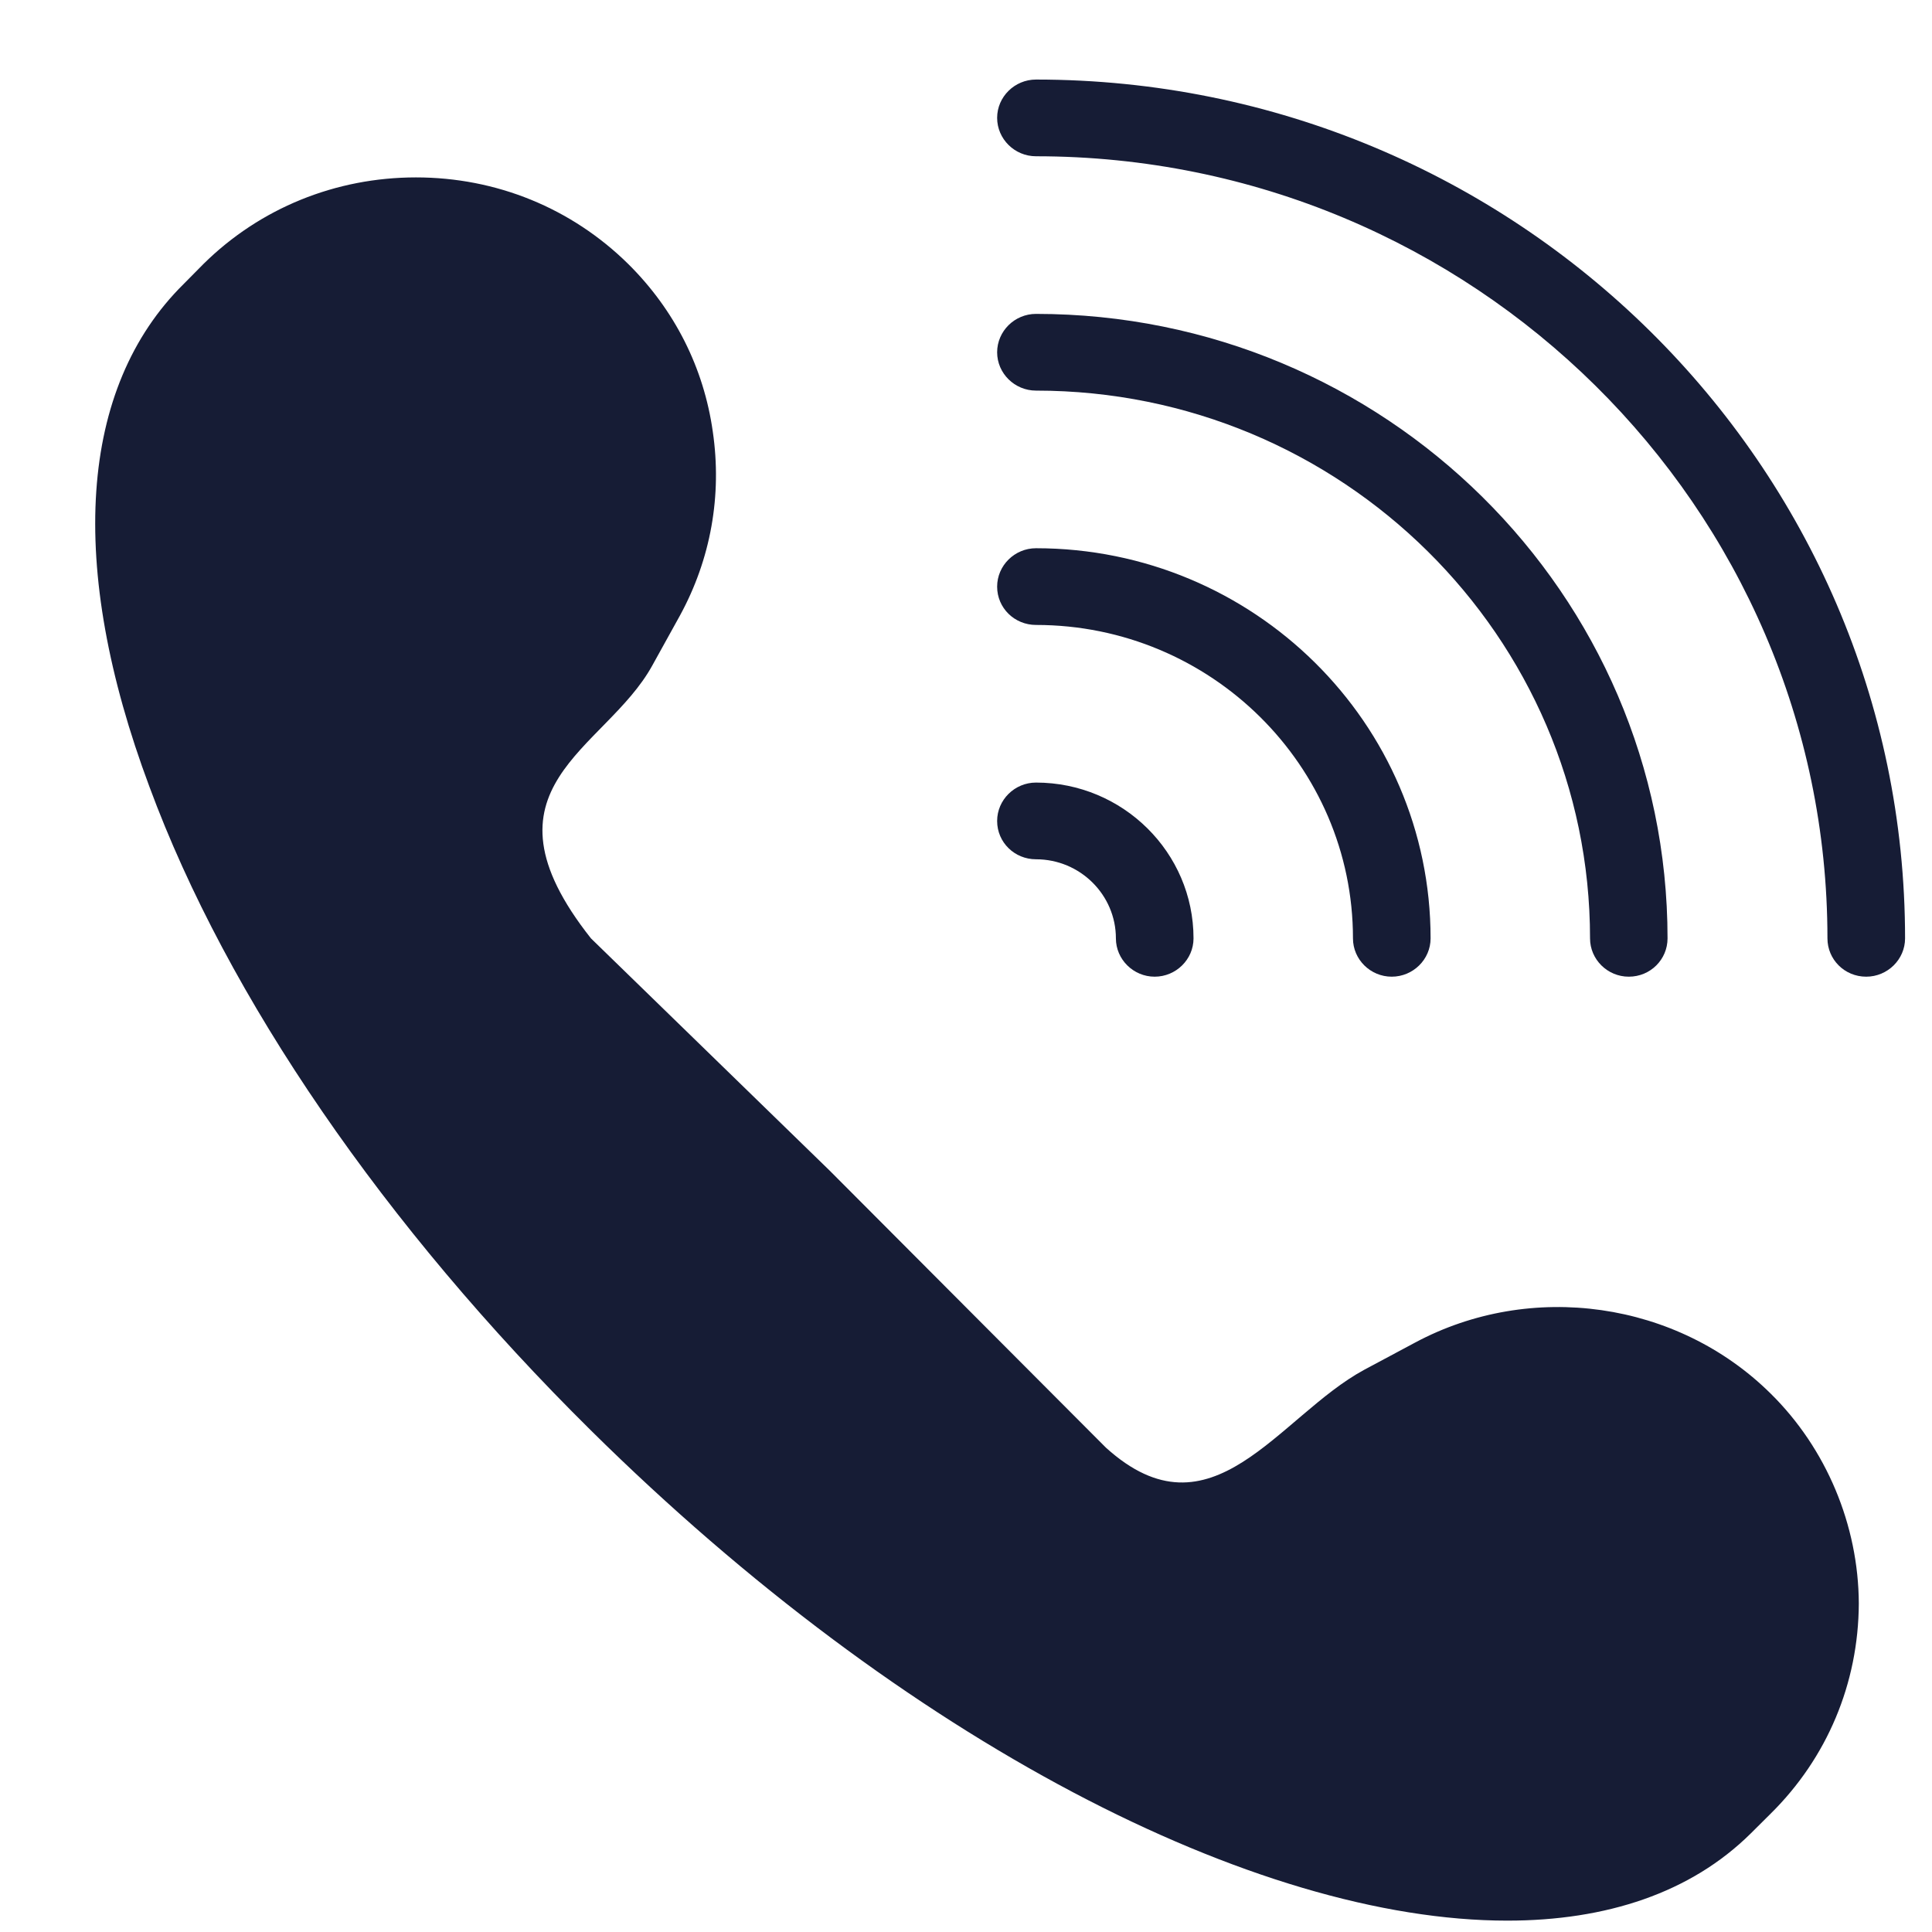
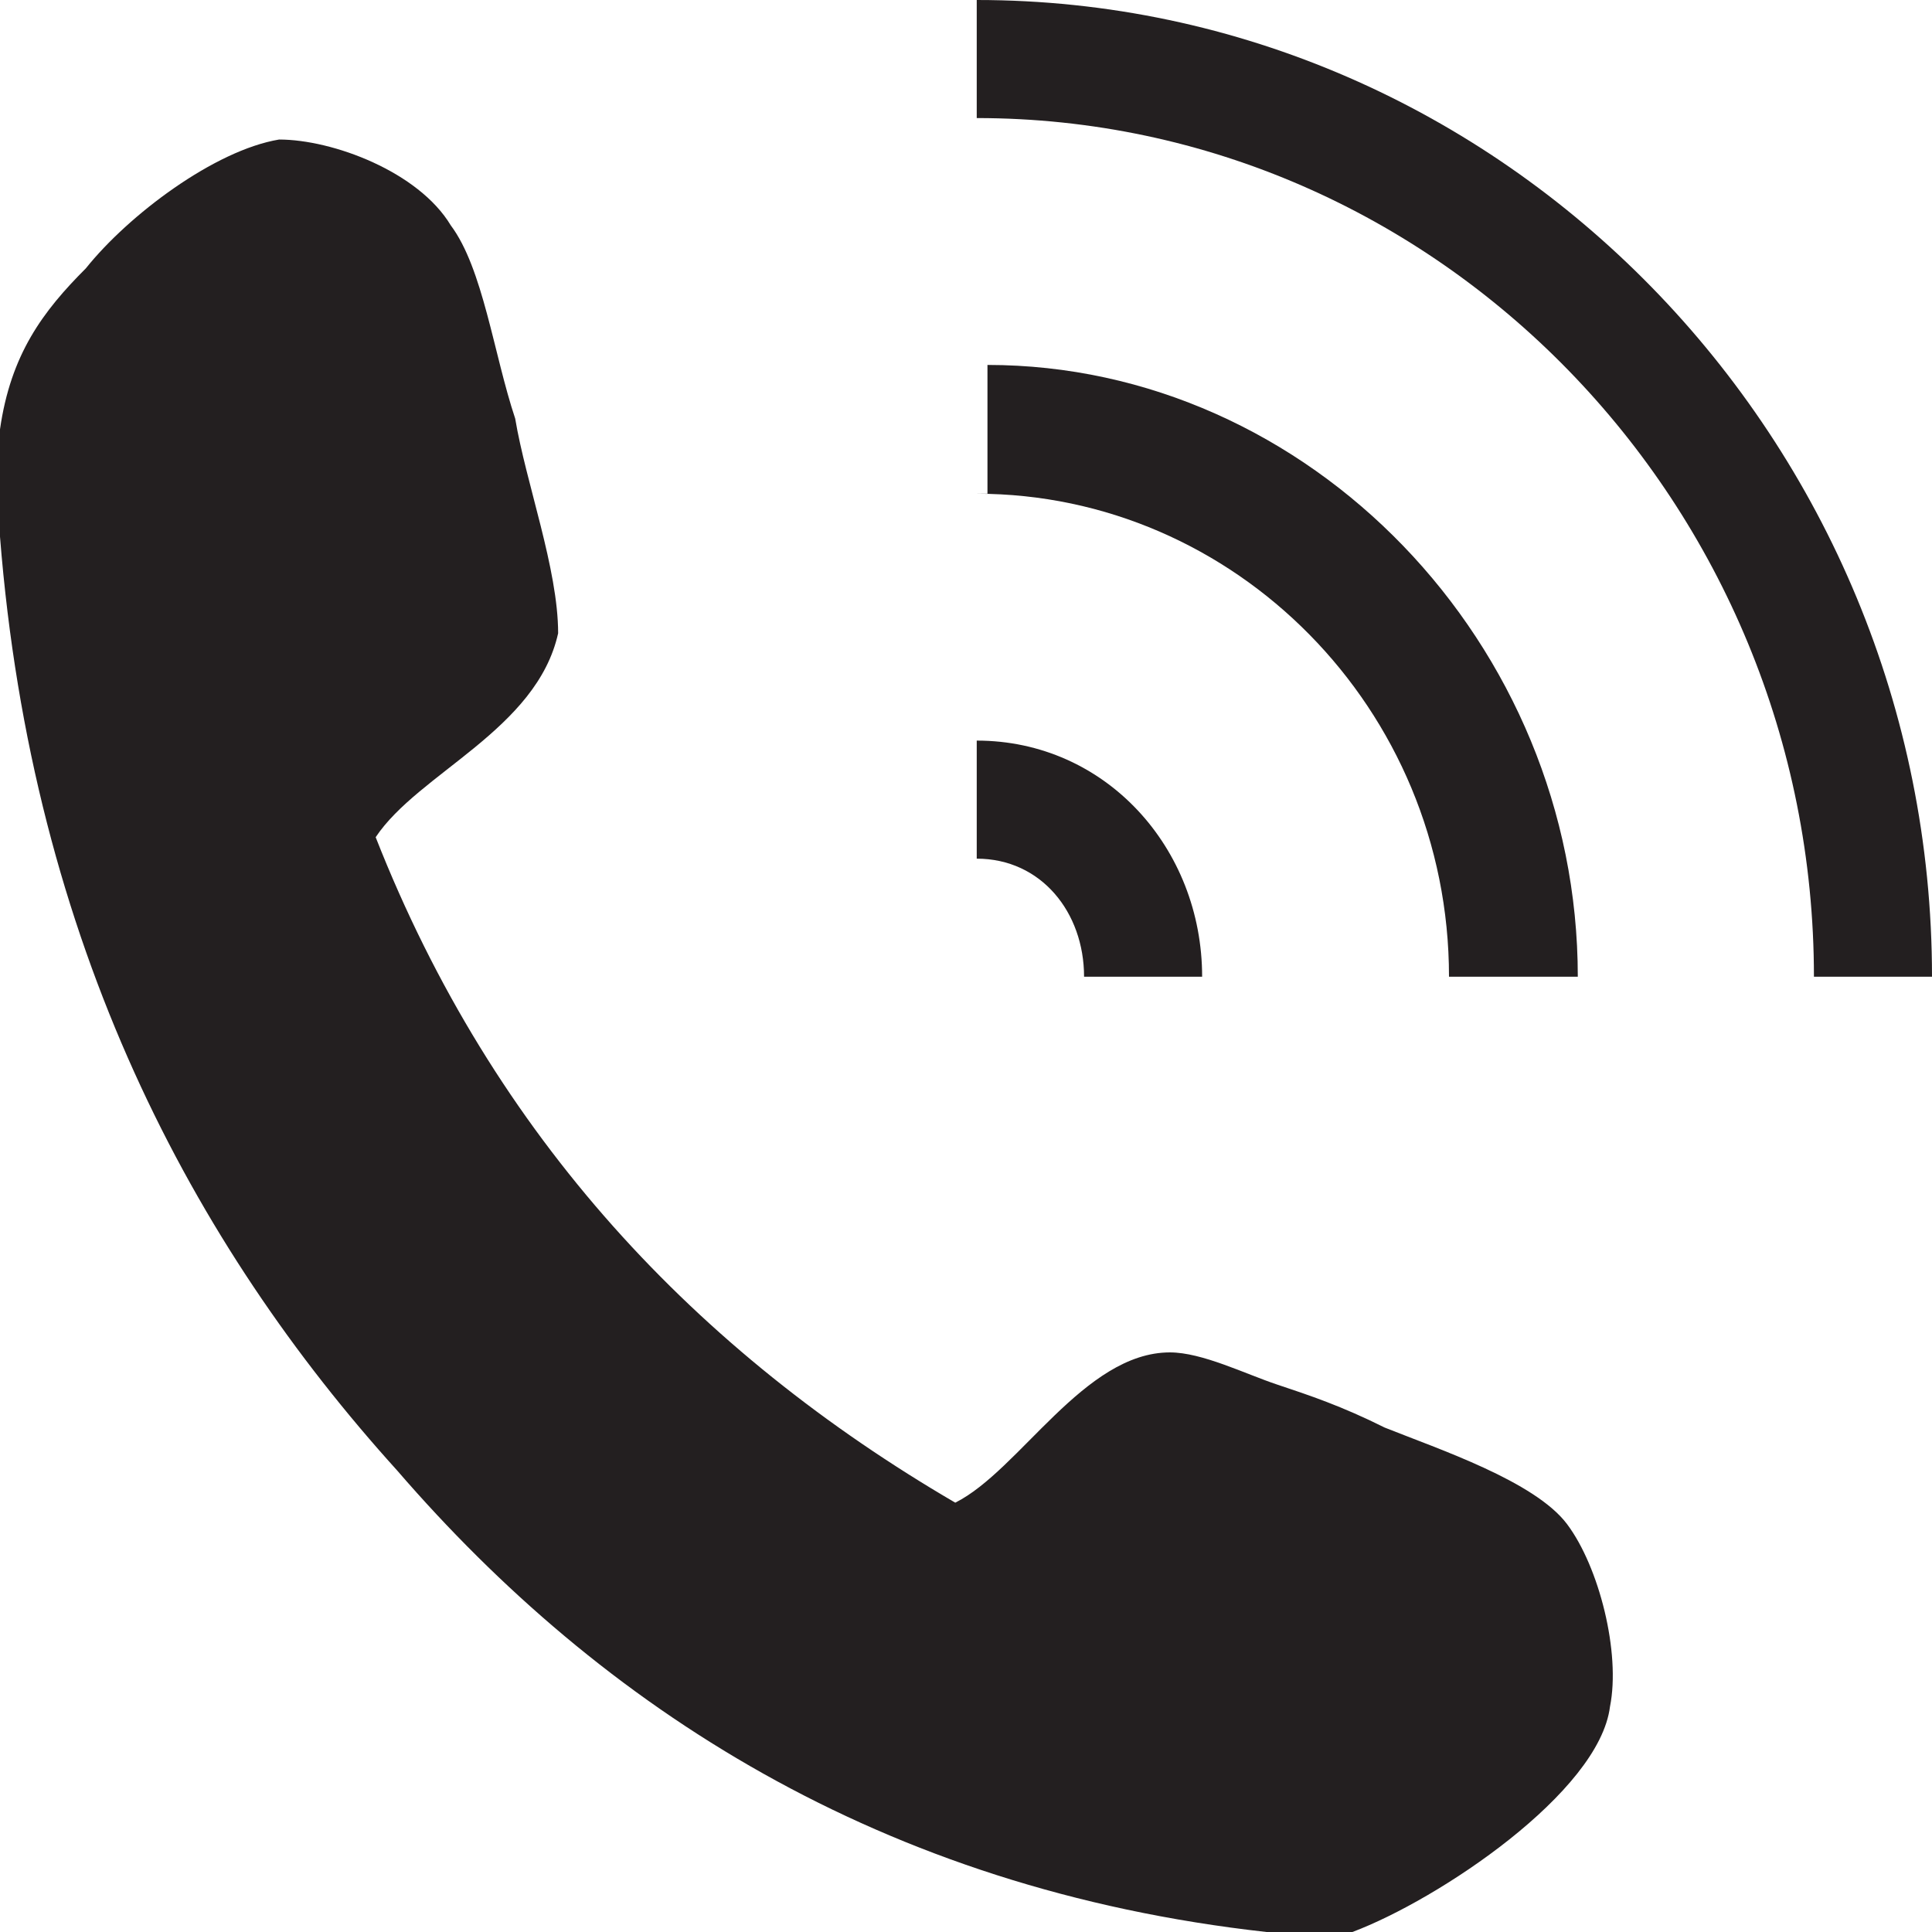
- <svg xmlns="http://www.w3.org/2000/svg" width="17" height="17" viewBox="0 0 17 17" fill="none">
-   <path d="M8.774 7.224C8.774 7.413 8.928 7.561 9.116 7.561C9.505 7.561 9.819 7.875 9.819 8.257C9.819 8.442 9.973 8.594 10.16 8.594C10.348 8.594 10.502 8.442 10.502 8.257C10.502 7.501 9.88 6.886 9.116 6.886C8.928 6.886 8.774 7.038 8.774 7.224ZM14.332 8.594C14.523 8.594 14.673 8.442 14.673 8.257C14.673 5.226 12.181 2.762 9.116 2.762C8.928 2.762 8.774 2.914 8.774 3.1C8.774 3.285 8.928 3.437 9.116 3.437C11.806 3.437 13.991 5.601 13.991 8.257C13.991 8.442 14.144 8.594 14.332 8.594Z" fill="#161C35" />
-   <path d="M11.905 8.257C11.905 8.442 12.058 8.594 12.246 8.594C12.434 8.594 12.588 8.442 12.588 8.257C12.588 6.363 11.031 4.824 9.116 4.824C8.928 4.824 8.774 4.976 8.774 5.162C8.774 5.351 8.928 5.499 9.116 5.499C10.655 5.499 11.905 6.738 11.905 8.257ZM9.116 0.7C8.928 0.7 8.774 0.852 8.774 1.037C8.774 1.223 8.928 1.375 9.116 1.375C12.956 1.375 16.08 4.463 16.08 8.257C16.08 8.442 16.23 8.594 16.421 8.594C16.609 8.594 16.763 8.442 16.763 8.257C16.763 4.088 13.332 0.7 9.116 0.7ZM12.451 11.814L12.004 12.053C11.249 12.462 10.662 13.581 9.731 12.738L7.3 10.3L5.2 8.257C4.145 6.923 5.326 6.606 5.739 5.857L5.982 5.418C6.255 4.919 6.354 4.358 6.272 3.798C6.193 3.238 5.937 2.728 5.528 2.323C5.029 1.831 4.367 1.561 3.66 1.561C2.954 1.561 2.288 1.831 1.79 2.323L1.616 2.499C0.694 3.41 0.588 4.979 1.315 6.923C2.001 8.78 3.384 10.791 5.2 12.587C7.969 15.324 11.051 16.9 13.263 16.9C14.137 16.9 14.878 16.654 15.404 16.134L15.581 15.958C16.076 15.469 16.353 14.814 16.356 14.109C16.353 13.42 16.07 12.745 15.581 12.263C14.759 11.449 13.472 11.267 12.451 11.814Z" fill="#161C35" />
+ <svg xmlns="http://www.w3.org/2000/svg" version="1.1" id="Layer_1" x="0" y="0" viewBox="0 0 18 18" xml:space="preserve">
+   <style>.st0{fill:#231f20}</style>
+   <path class="st0" d="M12.6 18h-.8c-3.6-.4-6.2-2.1-8.1-4.3C1.8 11.6.3 8.8 0 5V4c.1-.7.4-1.1.8-1.5C1.2 2 2 1.4 2.6 1.3c.5 0 1.3.3 1.6.8.3.4.4 1.2.6 1.8.1.6.4 1.4.4 2-.2.9-1.3 1.3-1.7 1.9 1.1 2.8 3 4.8 5.4 6.2.6-.3 1.2-1.4 2-1.4.3 0 .7.2 1 .3.3.1.6.2 1 .4.5.2 1.4.5 1.7.9.3.4.5 1.2.4 1.7-.1.8-1.6 1.8-2.4 2.1z" id="UrwUhy_1_" />
+   <path class="st0" d="M9.1 1.1c4.3 0 7.8 3.6 7.8 8H18c0-5-4-9.1-8.9-9.1v1.1zm0 5.8V8c.6 0 1 .5 1 1.1h1.1c0-1.2-.9-2.2-2.1-2.2z" />
+   <path class="st0" d="M9.1 4.6c2.4 0 4.4 2 4.4 4.5h1.2c0-3.1-2.5-5.7-5.5-5.7v1.2h-.1z" />
</svg>
